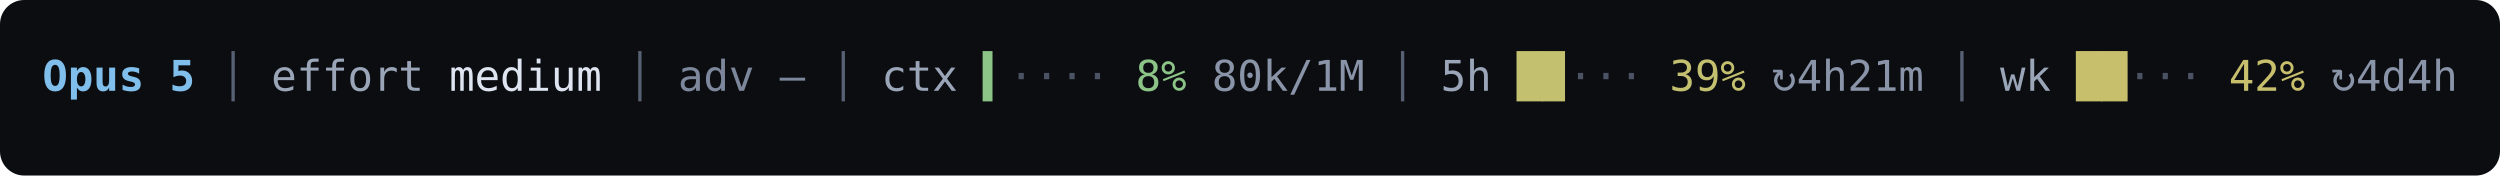
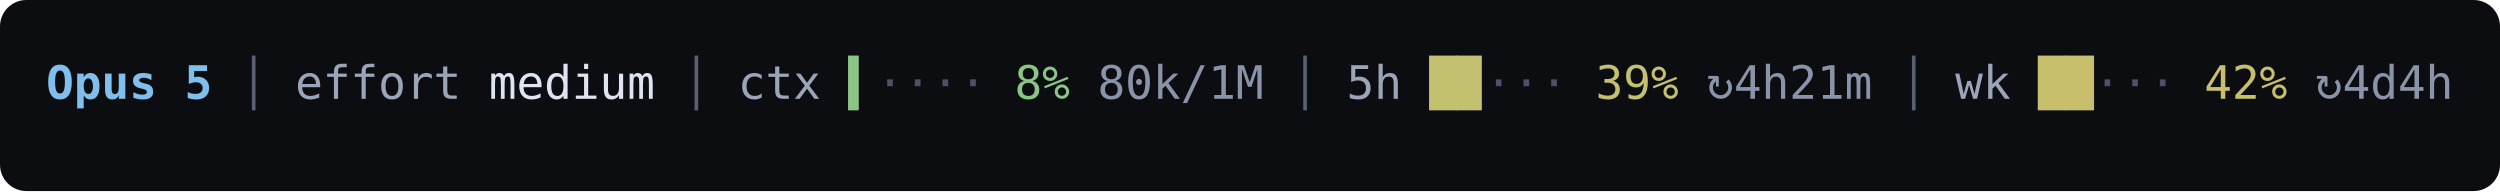
- <svg xmlns="http://www.w3.org/2000/svg" width="826" height="58" viewBox="0 0 826 58" font-family="ui-monospace, SFMono-Regular, Menlo, Consolas, 'DejaVu Sans Mono', monospace" font-size="14">
-   <rect width="826" height="58" rx="8" fill="#0b0d11" />
+ <svg xmlns="http://www.w3.org/2000/svg" width="759" height="58" viewBox="0 0 759 58" font-family="ui-monospace, SFMono-Regular, Menlo, Consolas, 'DejaVu Sans Mono', monospace" font-size="14">
+   <rect width="759" height="58" rx="8" fill="#0b0d11" />
  <text x="14.0" y="30" fill="#80beeb" font-weight="700">O</text>
  <text x="22.4" y="30" fill="#80beeb" font-weight="700">p</text>
  <text x="30.8" y="30" fill="#80beeb" font-weight="700">u</text>
  <text x="39.2" y="30" fill="#80beeb" font-weight="700">s</text>
  <text x="56.0" y="30" fill="#80beeb" font-weight="700">5</text>
  <text x="72.8" y="30" fill="#586174">│</text>
  <text x="89.6" y="30" fill="#9aa5b8">e</text>
  <text x="98.0" y="30" fill="#9aa5b8">f</text>
  <text x="106.4" y="30" fill="#9aa5b8">f</text>
  <text x="114.8" y="30" fill="#9aa5b8">o</text>
  <text x="123.2" y="30" fill="#9aa5b8">r</text>
  <text x="131.6" y="30" fill="#9aa5b8">t</text>
  <text x="148.4" y="30" fill="#dee4f0">m</text>
  <text x="156.8" y="30" fill="#dee4f0">e</text>
  <text x="165.2" y="30" fill="#dee4f0">d</text>
  <text x="173.6" y="30" fill="#dee4f0">i</text>
  <text x="182.0" y="30" fill="#dee4f0">u</text>
  <text x="190.4" y="30" fill="#dee4f0">m</text>
  <text x="207.2" y="30" fill="#586174">│</text>
-   <text x="224.0" y="30" fill="#7d879b">a</text>
-   <text x="232.4" y="30" fill="#7d879b">d</text>
-   <text x="240.8" y="30" fill="#7d879b">v</text>
-   <text x="257.6" y="30" fill="#7d879b">—</text>
-   <text x="274.4" y="30" fill="#586174">│</text>
-   <text x="291.2" y="30" fill="#9aa5b8">c</text>
-   <text x="299.6" y="30" fill="#9aa5b8">t</text>
-   <text x="308.0" y="30" fill="#9aa5b8">x</text>
-   <text x="324.8" y="30" fill="#8cc386">▍</text>
-   <text x="333.2" y="30" fill="#4a5263">·</text>
-   <text x="341.6" y="30" fill="#4a5263">·</text>
-   <text x="350.0" y="30" fill="#4a5263">·</text>
-   <text x="358.4" y="30" fill="#4a5263">·</text>
-   <text x="375.2" y="30" fill="#8cc386">8</text>
-   <text x="383.6" y="30" fill="#8cc386">%</text>
-   <text x="400.4" y="30" fill="#8a94a8">8</text>
-   <text x="408.8" y="30" fill="#8a94a8">0</text>
-   <text x="417.2" y="30" fill="#8a94a8">k</text>
-   <text x="425.6" y="30" fill="#8a94a8">/</text>
-   <text x="434.0" y="30" fill="#8a94a8">1</text>
-   <text x="442.4" y="30" fill="#8a94a8">M</text>
-   <text x="459.2" y="30" fill="#586174">│</text>
-   <text x="476.0" y="30" fill="#9aa5b8">5</text>
-   <text x="484.4" y="30" fill="#9aa5b8">h</text>
-   <text x="501.2" y="30" fill="#c3c070">█</text>
-   <text x="509.6" y="30" fill="#c3c070">▉</text>
-   <text x="518.0" y="30" fill="#4a5263">·</text>
-   <text x="526.4" y="30" fill="#4a5263">·</text>
-   <text x="534.8" y="30" fill="#4a5263">·</text>
-   <text x="551.6" y="30" fill="#c3c070">3</text>
-   <text x="560.0" y="30" fill="#c3c070">9</text>
-   <text x="568.4" y="30" fill="#c3c070">%</text>
-   <text x="585.2" y="30" fill="#8a94a8">↻</text>
-   <text x="593.6" y="30" fill="#8a94a8">4</text>
-   <text x="602.0" y="30" fill="#8a94a8">h</text>
-   <text x="610.4" y="30" fill="#8a94a8">2</text>
-   <text x="618.8" y="30" fill="#8a94a8">1</text>
-   <text x="627.2" y="30" fill="#8a94a8">m</text>
-   <text x="644.0" y="30" fill="#586174">│</text>
-   <text x="660.8" y="30" fill="#9aa5b8">w</text>
-   <text x="669.2" y="30" fill="#9aa5b8">k</text>
-   <text x="686.0" y="30" fill="#c8bf6d">█</text>
-   <text x="694.4" y="30" fill="#c8bf6d">█</text>
-   <text x="702.8" y="30" fill="#4a5263">·</text>
-   <text x="711.2" y="30" fill="#4a5263">·</text>
-   <text x="719.6" y="30" fill="#4a5263">·</text>
-   <text x="736.4" y="30" fill="#c8bf6d">4</text>
-   <text x="744.8" y="30" fill="#c8bf6d">2</text>
-   <text x="753.2" y="30" fill="#c8bf6d">%</text>
-   <text x="770.0" y="30" fill="#8a94a8">↻</text>
-   <text x="778.4" y="30" fill="#8a94a8">4</text>
-   <text x="786.8" y="30" fill="#8a94a8">d</text>
-   <text x="795.2" y="30" fill="#8a94a8">4</text>
-   <text x="803.6" y="30" fill="#8a94a8">h</text>
+   <text x="224.0" y="30" fill="#9aa5b8">c</text>
+   <text x="232.4" y="30" fill="#9aa5b8">t</text>
+   <text x="240.8" y="30" fill="#9aa5b8">x</text>
+   <text x="257.6" y="30" fill="#8cc386">▍</text>
+   <text x="266.0" y="30" fill="#4a5263">·</text>
+   <text x="274.4" y="30" fill="#4a5263">·</text>
+   <text x="282.8" y="30" fill="#4a5263">·</text>
+   <text x="291.2" y="30" fill="#4a5263">·</text>
+   <text x="308.0" y="30" fill="#8cc386">8</text>
+   <text x="316.4" y="30" fill="#8cc386">%</text>
+   <text x="333.2" y="30" fill="#8a94a8">8</text>
+   <text x="341.6" y="30" fill="#8a94a8">0</text>
+   <text x="350.0" y="30" fill="#8a94a8">k</text>
+   <text x="358.4" y="30" fill="#8a94a8">/</text>
+   <text x="366.8" y="30" fill="#8a94a8">1</text>
+   <text x="375.2" y="30" fill="#8a94a8">M</text>
+   <text x="392.0" y="30" fill="#586174">│</text>
+   <text x="408.8" y="30" fill="#9aa5b8">5</text>
+   <text x="417.2" y="30" fill="#9aa5b8">h</text>
+   <text x="434.0" y="30" fill="#c3c070">█</text>
+   <text x="442.4" y="30" fill="#c3c070">▉</text>
+   <text x="450.8" y="30" fill="#4a5263">·</text>
+   <text x="459.2" y="30" fill="#4a5263">·</text>
+   <text x="467.6" y="30" fill="#4a5263">·</text>
+   <text x="484.4" y="30" fill="#c3c070">3</text>
+   <text x="492.8" y="30" fill="#c3c070">9</text>
+   <text x="501.2" y="30" fill="#c3c070">%</text>
+   <text x="518.0" y="30" fill="#8a94a8">↻</text>
+   <text x="526.4" y="30" fill="#8a94a8">4</text>
+   <text x="534.8" y="30" fill="#8a94a8">h</text>
+   <text x="543.2" y="30" fill="#8a94a8">2</text>
+   <text x="551.6" y="30" fill="#8a94a8">1</text>
+   <text x="560.0" y="30" fill="#8a94a8">m</text>
+   <text x="576.8" y="30" fill="#586174">│</text>
+   <text x="593.6" y="30" fill="#9aa5b8">w</text>
+   <text x="602.0" y="30" fill="#9aa5b8">k</text>
+   <text x="618.8" y="30" fill="#c8bf6d">█</text>
+   <text x="627.2" y="30" fill="#c8bf6d">█</text>
+   <text x="635.6" y="30" fill="#4a5263">·</text>
+   <text x="644.0" y="30" fill="#4a5263">·</text>
+   <text x="652.4" y="30" fill="#4a5263">·</text>
+   <text x="669.2" y="30" fill="#c8bf6d">4</text>
+   <text x="677.6" y="30" fill="#c8bf6d">2</text>
+   <text x="686.0" y="30" fill="#c8bf6d">%</text>
+   <text x="702.8" y="30" fill="#8a94a8">↻</text>
+   <text x="711.2" y="30" fill="#8a94a8">4</text>
+   <text x="719.6" y="30" fill="#8a94a8">d</text>
+   <text x="728.0" y="30" fill="#8a94a8">4</text>
+   <text x="736.4" y="30" fill="#8a94a8">h</text>
</svg>
